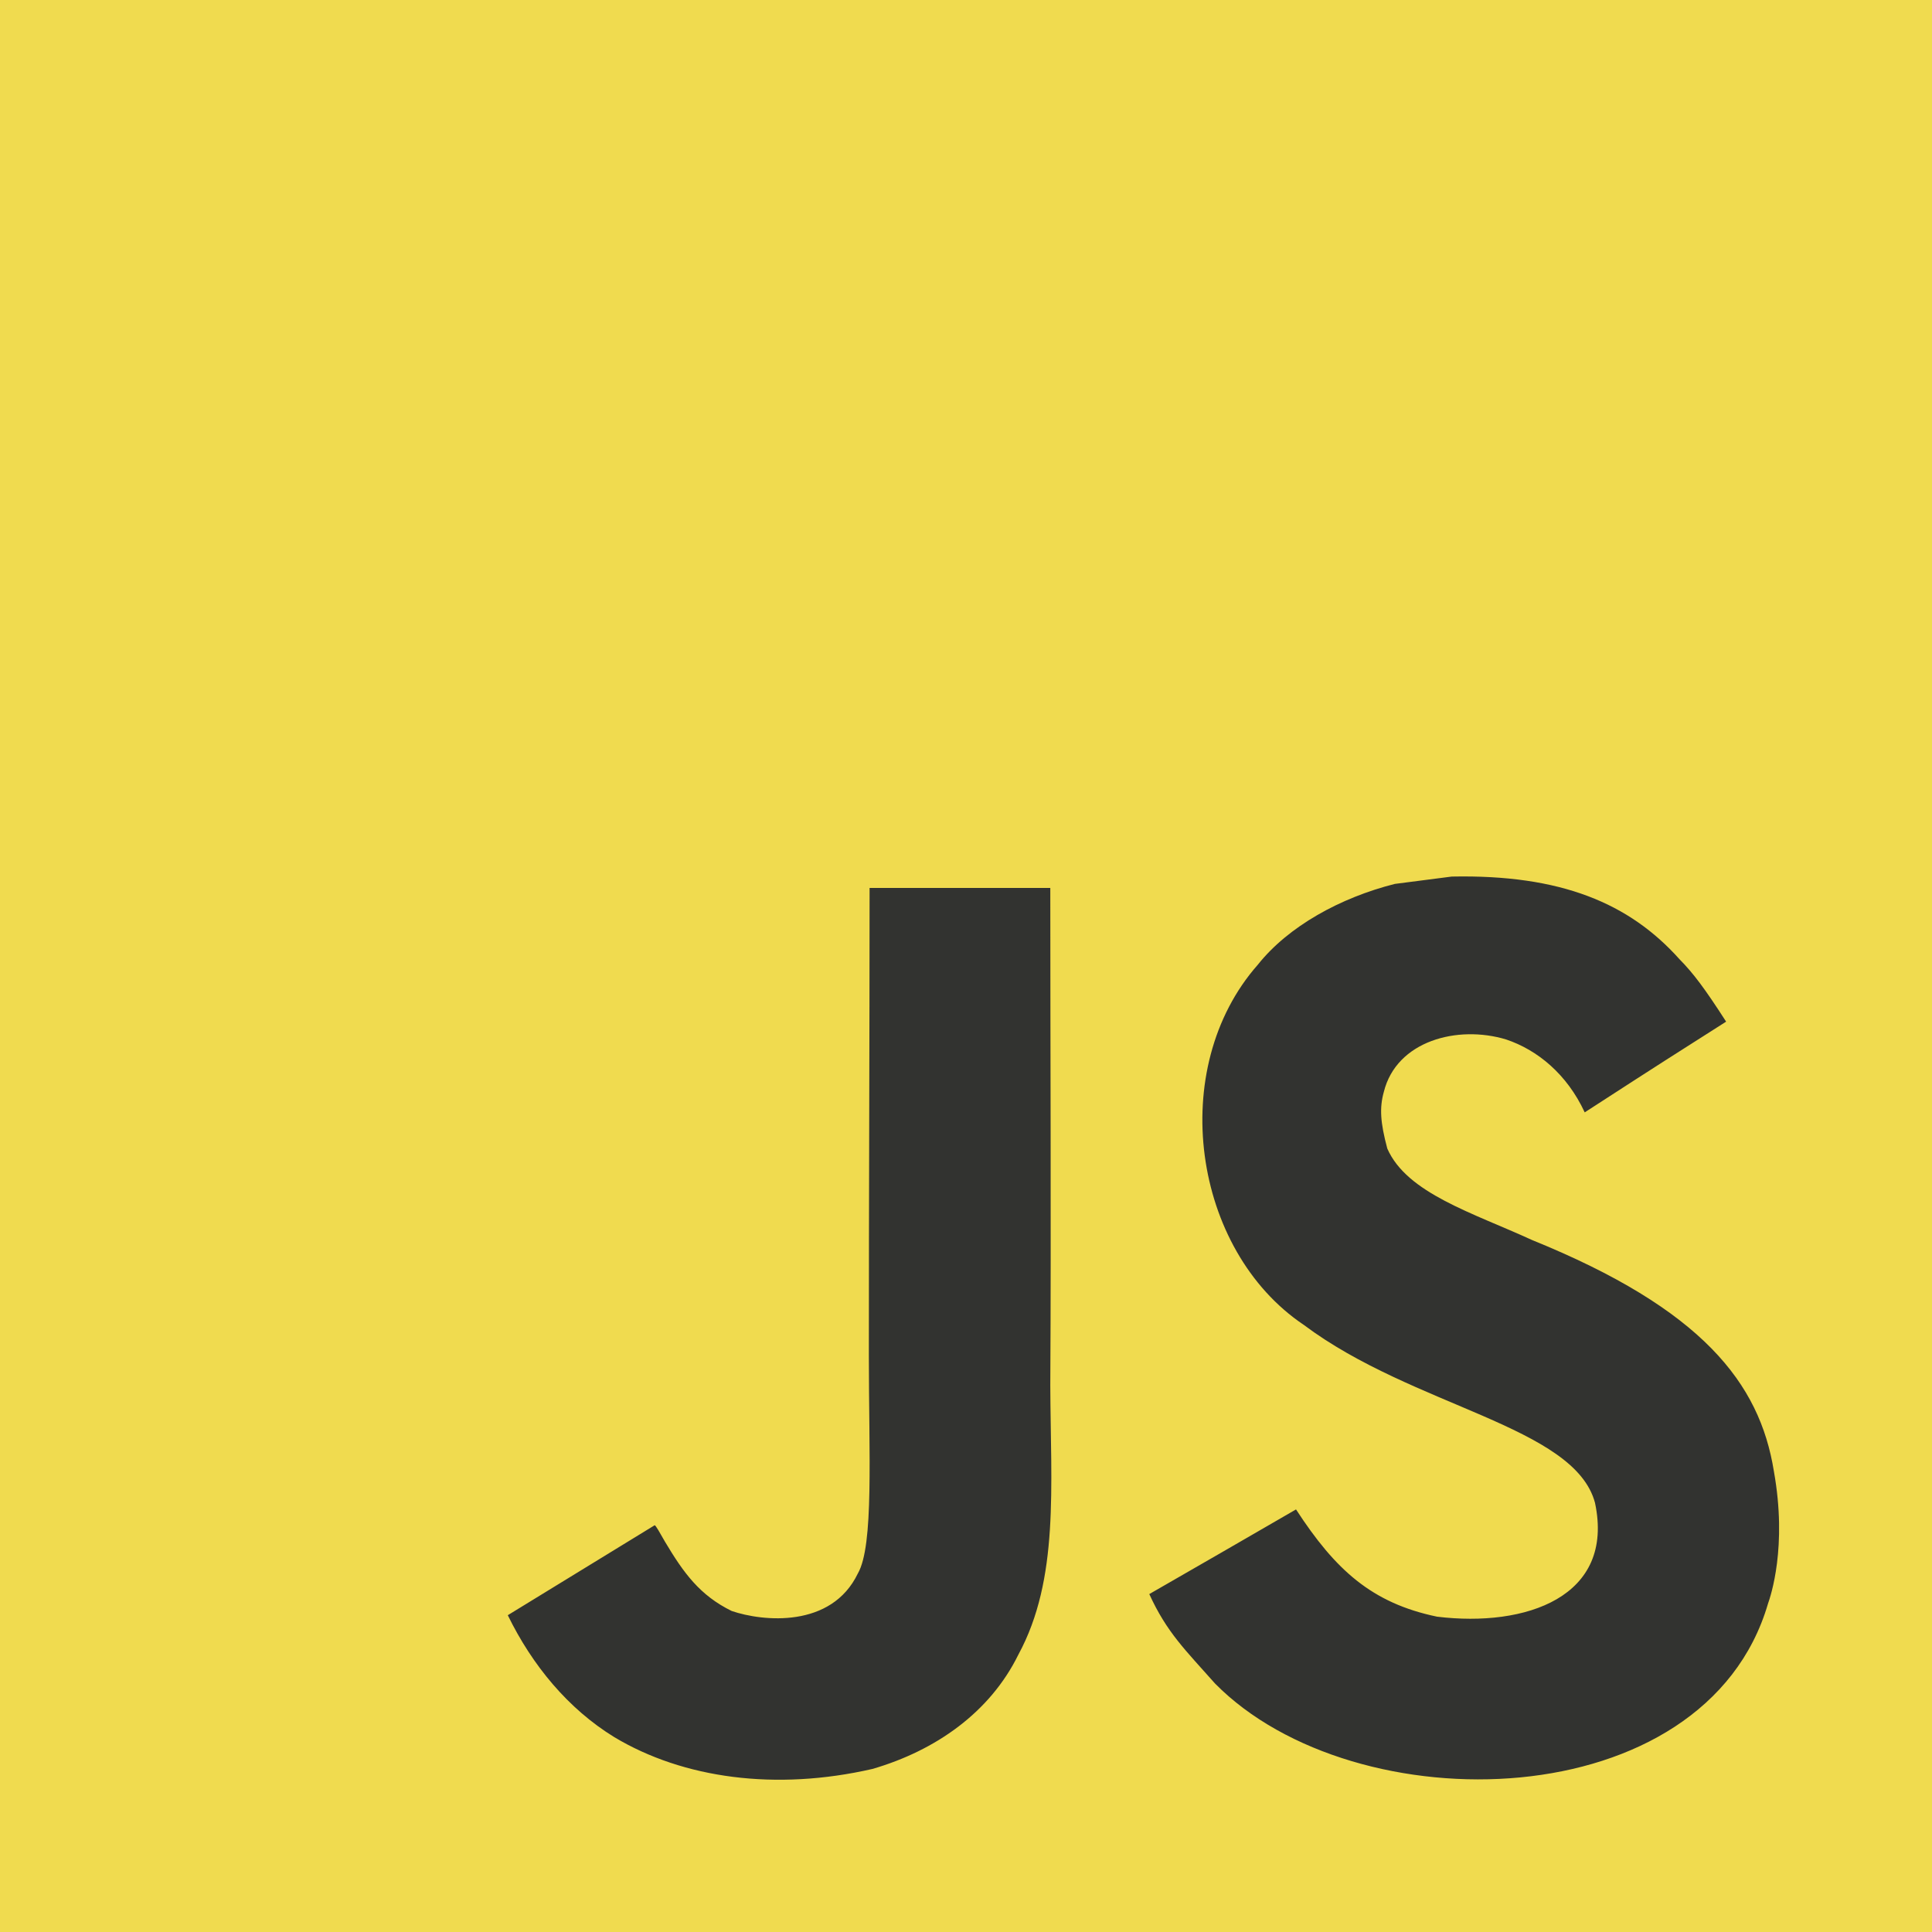
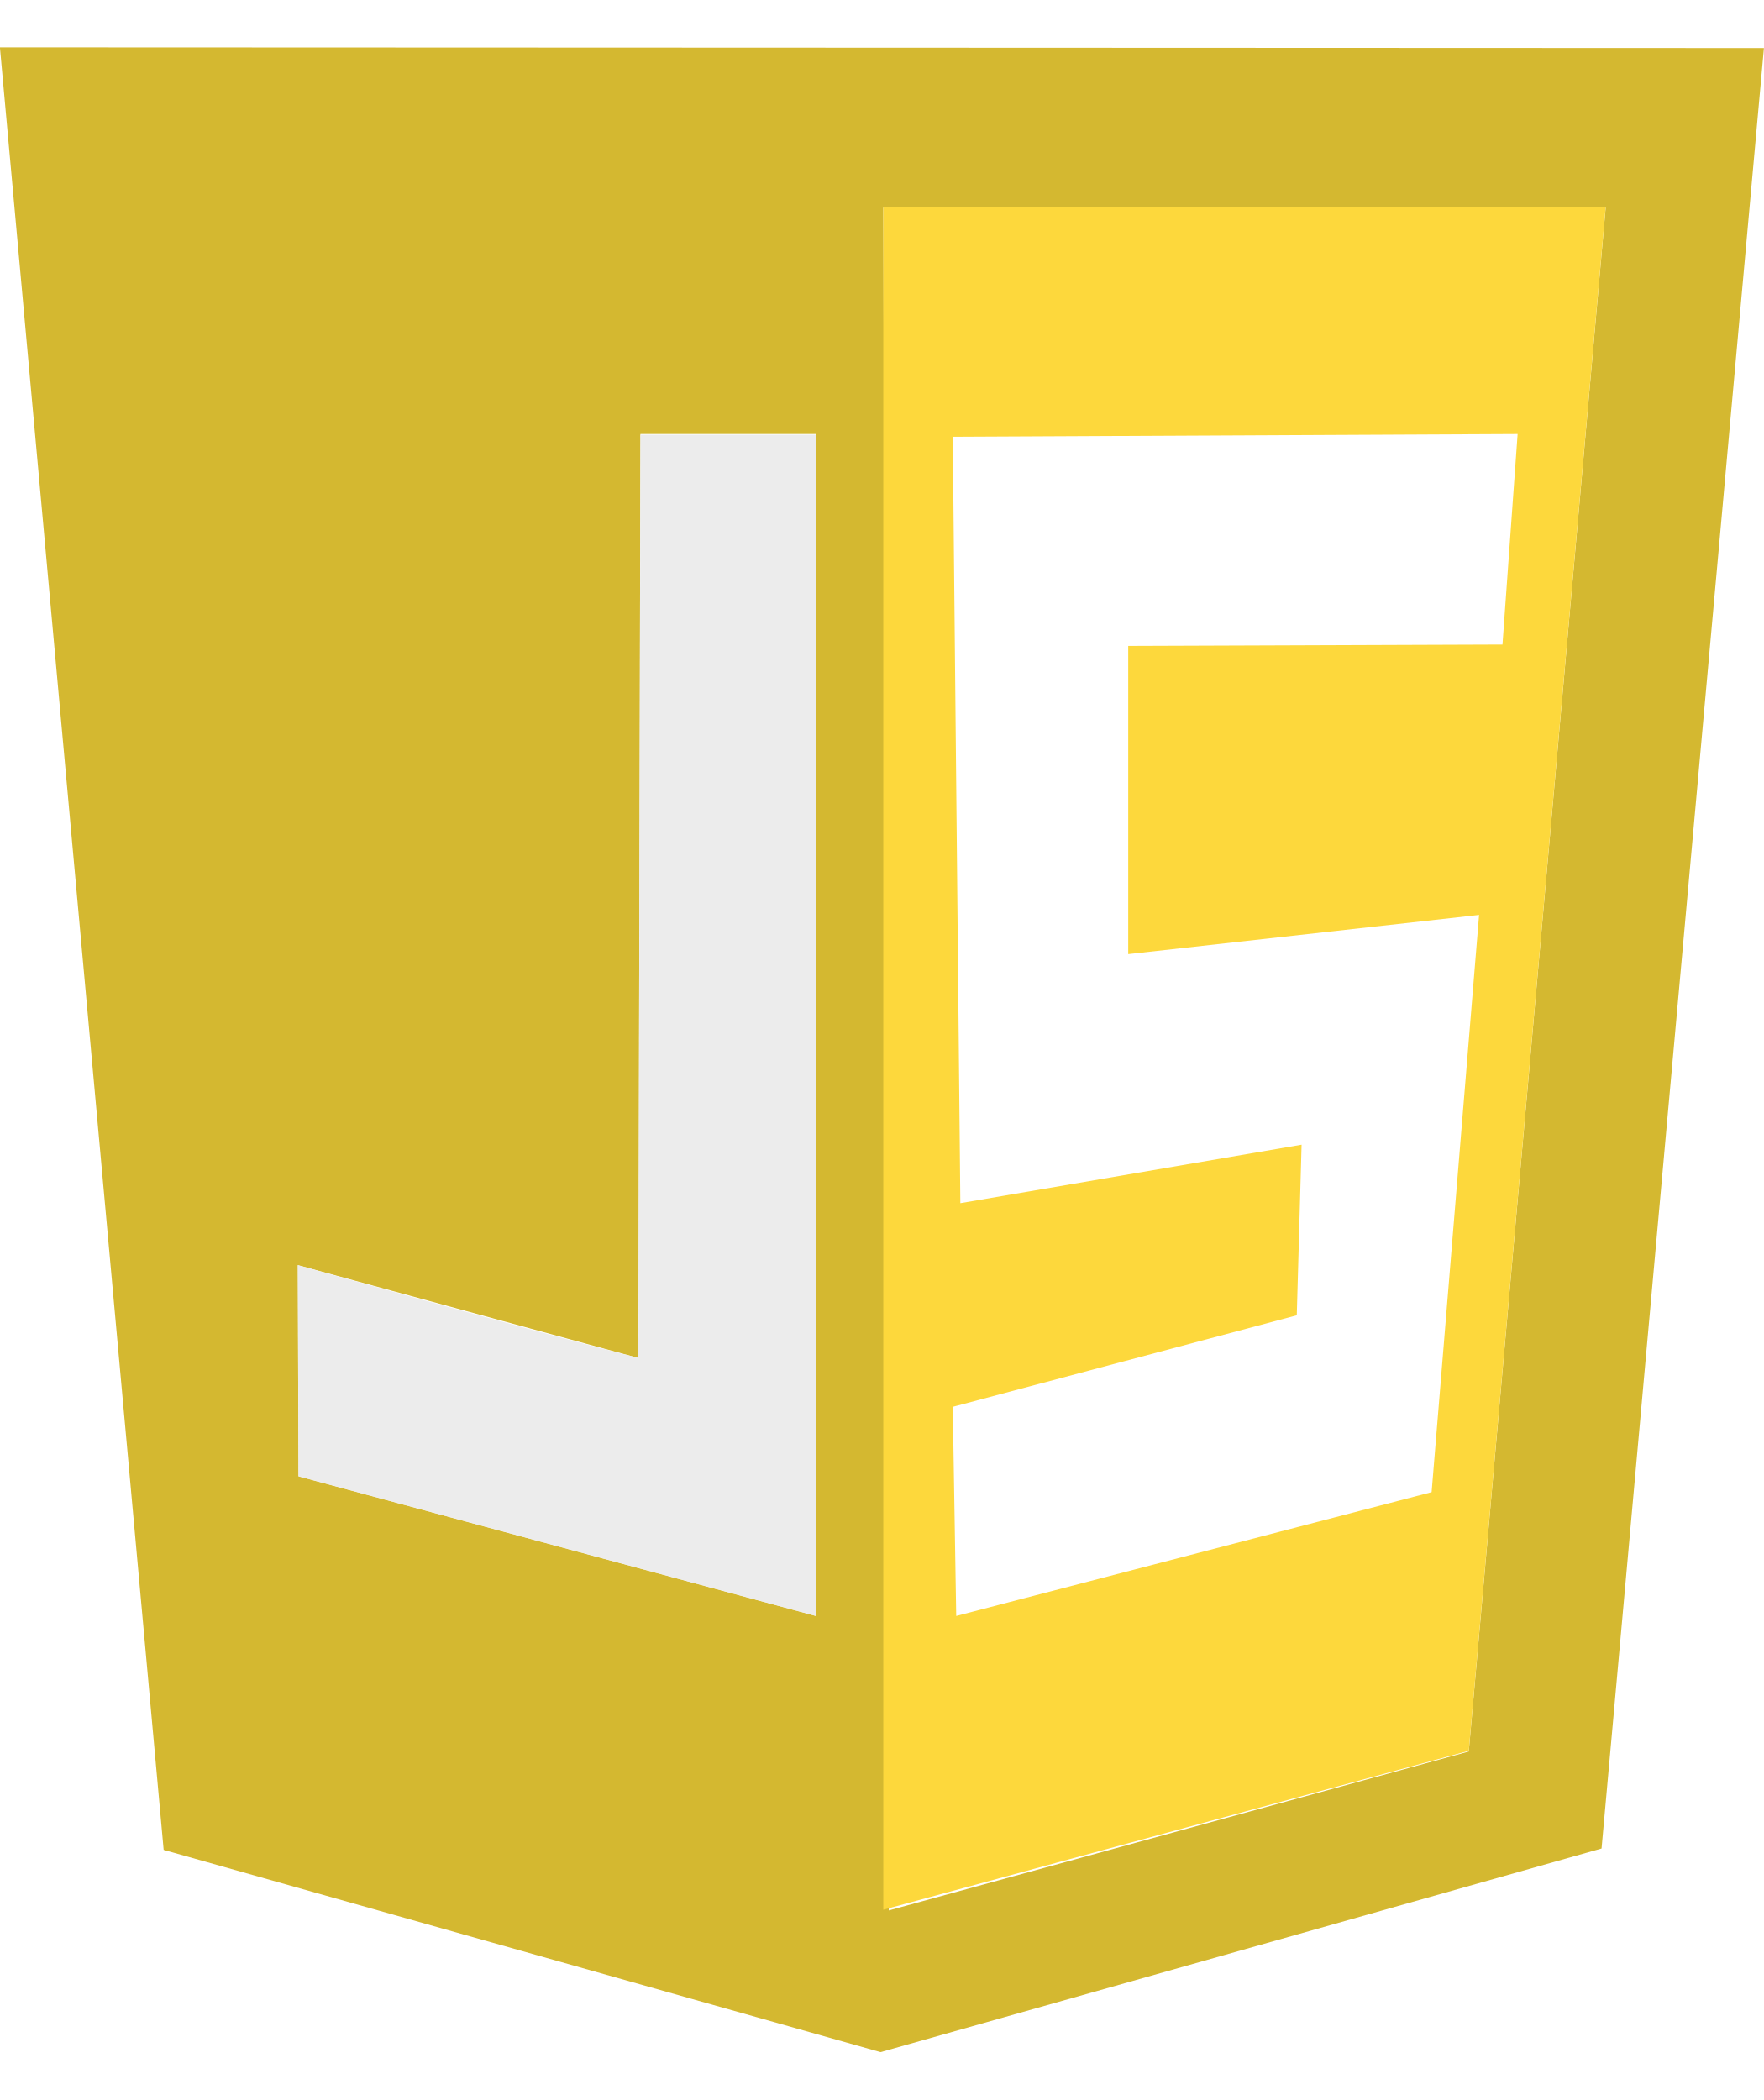
- <svg xmlns="http://www.w3.org/2000/svg" width="25" height="25" viewBox="0 0 1052 1052">
-   <path fill="#f0db4f" d="M0 0h1052v1052H0z" />
-   <path d="M965.9 801.1c-7.7-48-39-88.3-131.7-125.9-32.2-14.8-68.1-25.399-78.8-49.8-3.8-14.2-4.3-22.2-1.9-30.8 6.9-27.9 40.2-36.6 66.6-28.6 17 5.7 33.1 18.801 42.8 39.7 45.4-29.399 45.3-29.2 77-49.399-11.6-18-17.8-26.301-25.4-34-27.3-30.5-64.5-46.2-124-45-10.3 1.3-20.699 2.699-31 4-29.699 7.5-58 23.1-74.6 44-49.8 56.5-35.6 155.399 25 196.1 59.7 44.8 147.4 55 158.6 96.9 10.9 51.3-37.699 67.899-86 62-35.6-7.4-55.399-25.5-76.8-58.4-39.399 22.8-39.399 22.8-79.899 46.1 9.6 21 19.699 30.5 35.8 48.7 76.2 77.3 266.899 73.5 301.1-43.5 1.399-4.001 10.6-30.801 3.199-72.101zm-394-317.6h-98.4c0 85-.399 169.4-.399 254.4 0 54.1 2.8 103.7-6 118.9-14.4 29.899-51.7 26.2-68.7 20.399-17.3-8.5-26.1-20.6-36.3-37.699-2.8-4.9-4.9-8.7-5.601-9-26.699 16.3-53.3 32.699-80 49 13.301 27.3 32.9 51 58 66.399 37.5 22.5 87.9 29.4 140.601 17.3 34.3-10 63.899-30.699 79.399-62.199 22.4-41.3 17.6-91.3 17.4-146.6.5-90.2 0-180.4 0-270.9z" fill="#323330" />
+ <svg xmlns="http://www.w3.org/2000/svg" id="svg4525" viewBox="0 0 256.4 291.5" width="21" height="25">
+   <style>.st0{fill:#d4b830}.st1,.st2{opacity:.986;fill:#ebebeb;fill-opacity:0;enable-background:new}.st2{fill-opacity:.922}.st3{fill:#fdd83c}</style>
+   <g id="g5193" transform="translate(4.988 -113.385)">
+     <path id="path5113" class="st0" d="M18.8 375.4L-5 113.4l256.4.1-23.6 261.7L123 404.8 18.8 375.4zm189.7-14.3l19.9-224.4h-105l.8 247.5 84.3-23.1zm-94.9-191.5H88.1l-.3 134.3-49.5-13.5.1 30.7 75.2 20.3V169.6z" />
+     <path id="path5159" class="st1" d="M105.2 338.9c-3.3-1-19.6-5.4-36.2-9.9l-30.1-8.1v-15.1c0-14.8 0-15.1 1.5-14.6.8.3 11.8 3.3 24.4 6.8l22.9 6.3.2-67 .2-67h25v85.2c0 67.7-.2 85.2-.9 85.2-.5-.1-3.7-.9-7-1.8z" />
+     <path id="path5157" class="st2" d="M38.4 321.1l-.1-30.7s31.6 8.9 49.5 13.5l.3-134.2h25.5v171.7l-75.2-20.3z" />
+     <path id="path5117" class="st3" d="M123.4 136.6h105L208.5 361l-85.1 23.1V136.6zm79.7 186.8l6.9-83.9-51 5.7v-44.8l54.4-.2 2.2-30.6-82.1.4 1.1 111.4 49.6-8.5-.7 24.8-50 13.3.5 30.4 69.1-18z" />
+   </g>
</svg>
